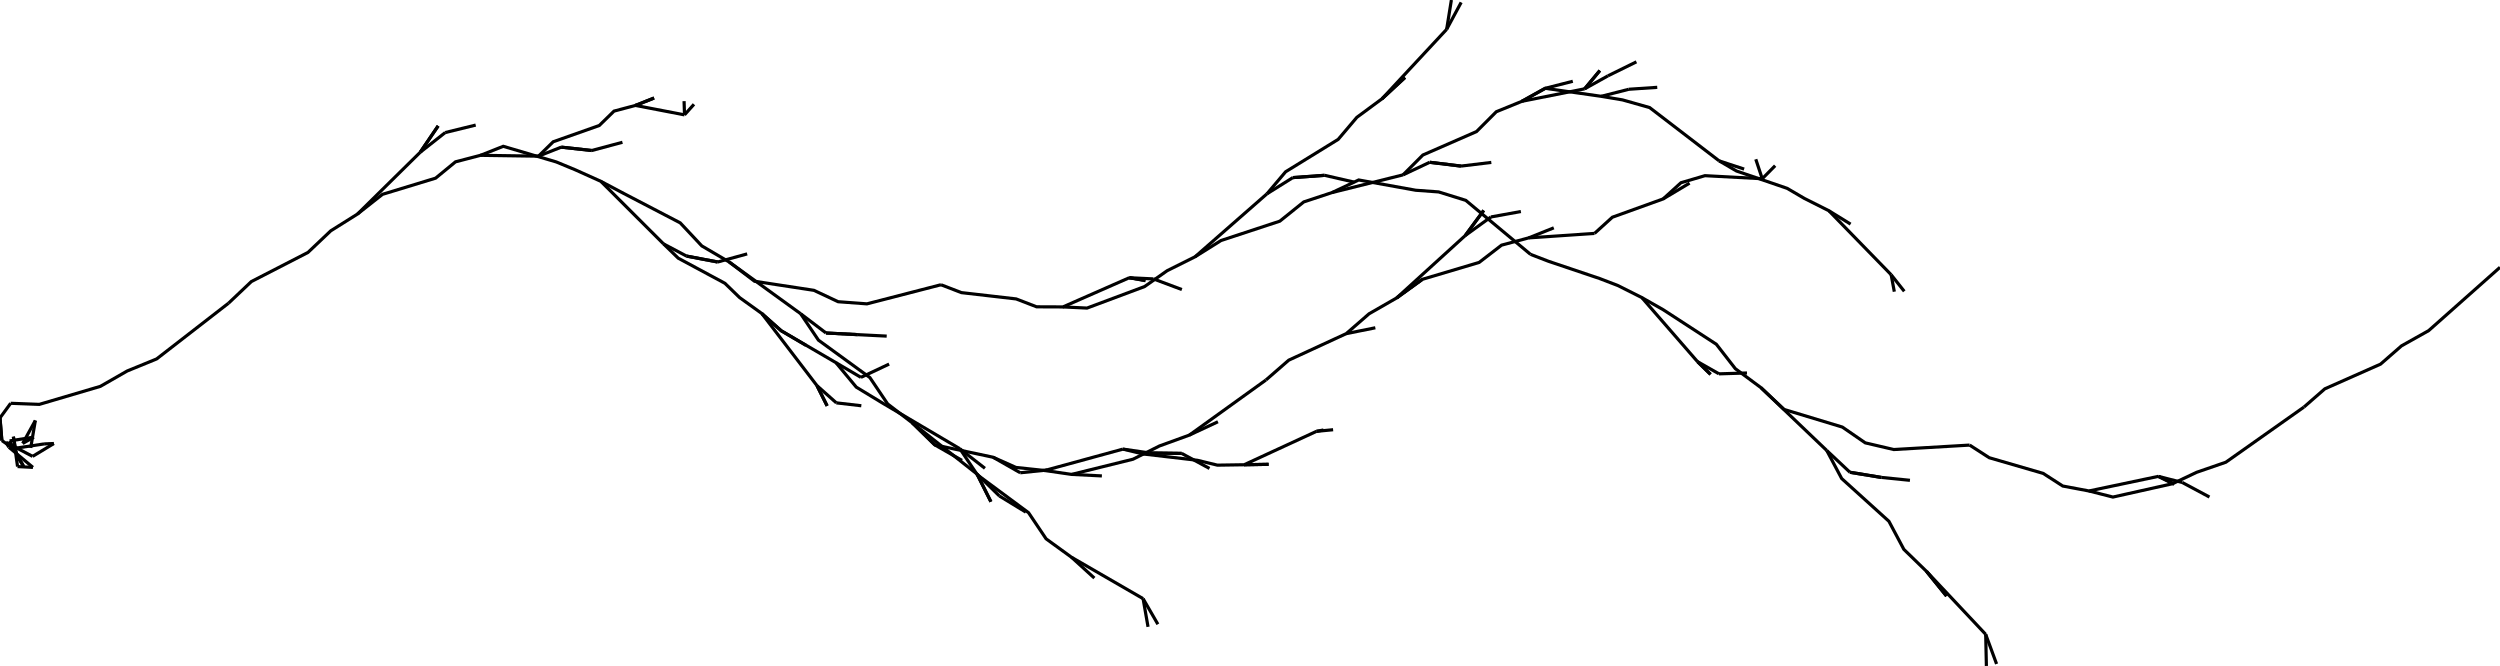
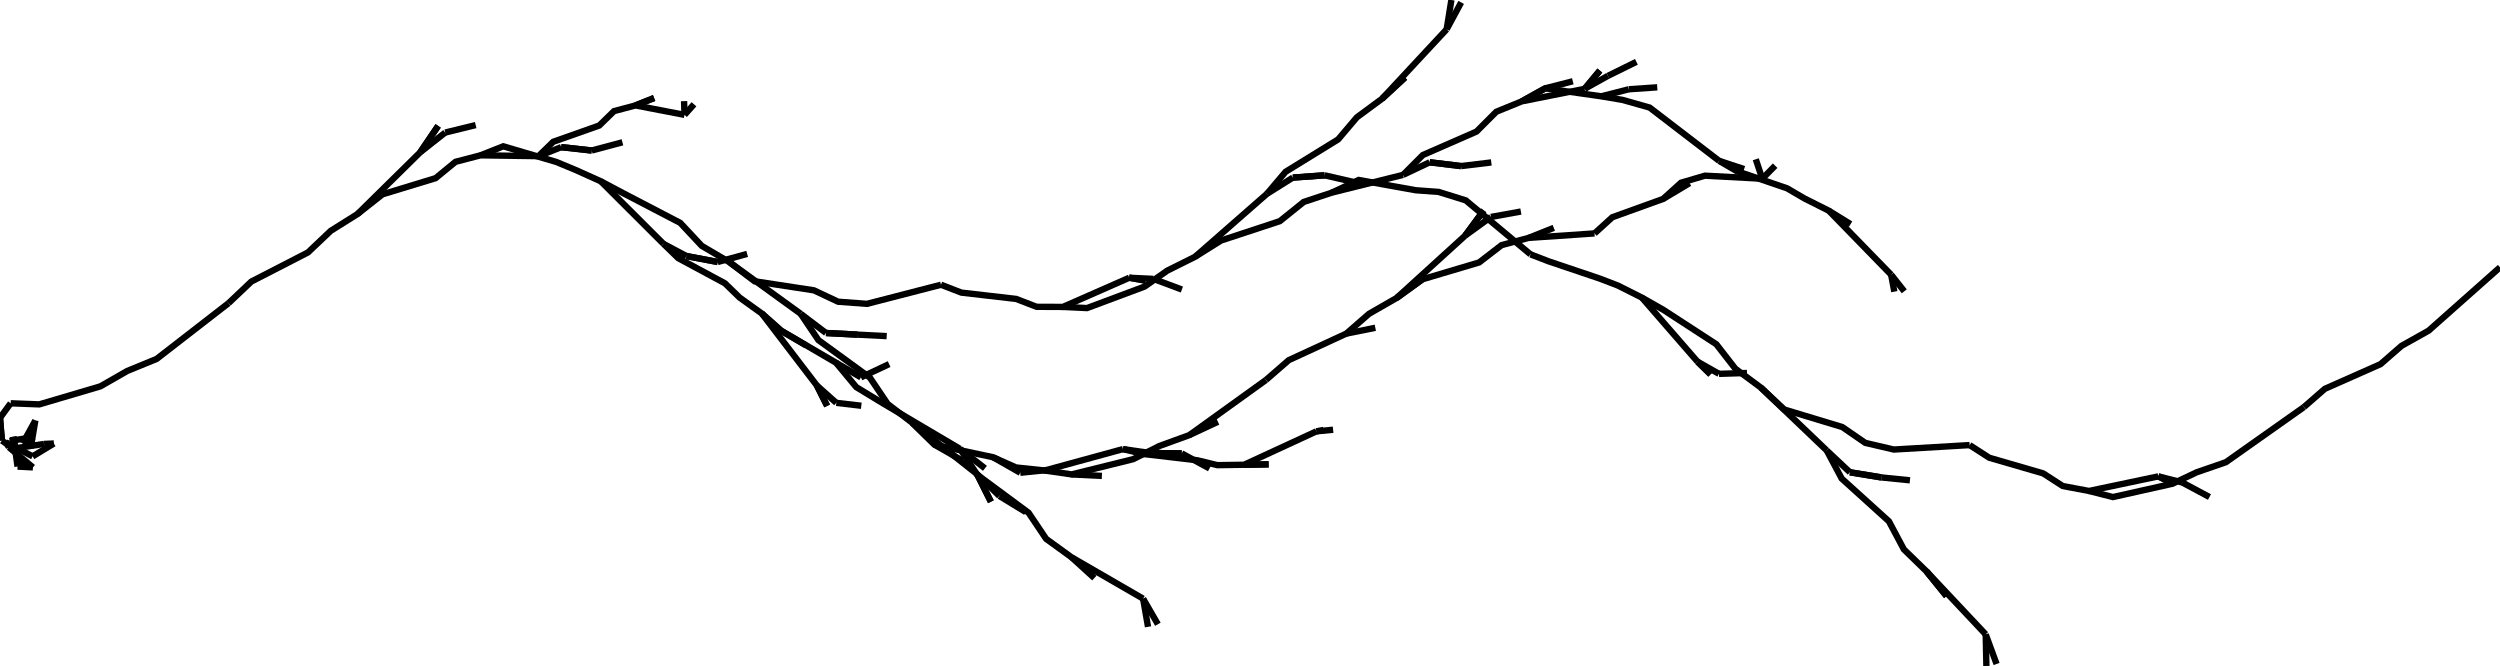
- <svg xmlns="http://www.w3.org/2000/svg" baseProfile="full" fill-opacity="0.0" height="100%" stroke="black" stroke-width="1" version="1.1" viewBox="-360.033,-99.696,784.762,209.048" width="100%">
-   <defs />
-   <polyline points="-350.396,40.899 -348.936,32.294" />
-   <polyline points="-348.936,32.294 -352.918,39.511" />
-   <polyline points="-352.918,39.511 -349.407,37.507" />
-   <polyline points="-349.407,37.507 -357.02,38.711" />
-   <polyline points="-357.02,38.711 -352.645,46.655" />
-   <polyline points="-352.645,46.655 -354.712,43.456" />
-   <polyline points="-354.712,43.456 -355.833,37.381" />
-   <polyline points="-355.833,37.381 -354.523,46.762" />
-   <polyline points="-354.523,46.762 -349.698,47.018" />
-   <polyline points="-349.698,47.018 -357.24,40.701" />
-   <polyline points="-357.24,40.701 -358.159,39.165" />
-   <polyline points="-358.159,39.165 -349.797,43.561" />
-   <polyline points="-349.797,43.561 -343.121,39.523" />
-   <polyline points="-343.121,39.523 -346.195,39.655" />
-   <polyline points="-346.195,39.655 -355.819,41.095" />
-   <polyline points="-355.819,41.095 -359.451,38.599" />
-   <polyline points="-359.451,38.599 -360.033,31.48" />
-   <polyline points="-359.451,38.599 -360.033,31.48" />
-   <polyline points="-360.033,31.48 -356.686,26.896" />
-   <polyline points="-356.686,26.896 -347.697,27.241 -328.52,21.579 -320.093,16.752 -310.87,12.976 -288.292,-4.528" />
-   <polyline points="-288.292,-4.528 -281.137,-11.31 -263.365,-20.454 -256.211,-27.236 -247.802,-32.516 -228.11,-51.912" />
-   <polyline points="-228.11,-51.912 -222.498,-60.174" />
-   <polyline points="-228.11,-51.912 -222.498,-60.174" />
-   <polyline points="-228.11,-51.912 -220.275,-58.09" />
-   <polyline points="-220.275,-58.09 -210.707,-60.435" />
-   <polyline points="-247.802,-32.516 -239.967,-38.694 -223.29,-43.775 -217.048,-48.898 -209.204,-50.94 -191.002,-50.676" />
-   <polyline points="-191.002,-50.676 -186.372,-55.195 -171.916,-60.3 -167.285,-64.819 -160.557,-66.606 -145.163,-63.64" />
-   <polyline points="-145.163,-63.64 -145.299,-67.947" />
-   <polyline points="-145.163,-63.64 -142.189,-66.96" />
-   <polyline points="-160.557,-66.606 -154.709,-68.931" />
-   <polyline points="-160.557,-66.606 -154.709,-68.931" />
-   <polyline points="-191.002,-50.676 -183.861,-53.506" />
-   <polyline points="-183.861,-53.506 -174.294,-52.45" />
-   <polyline points="-183.861,-53.506 -174.294,-52.45" />
-   <polyline points="-174.294,-52.45 -164.645,-55.031" />
-   <polyline points="-209.204,-50.94 -202.063,-53.77 -185.415,-48.859 -179.385,-46.361 -171.433,-42.78 -151.741,-23.13" />
-   <polyline points="-151.741,-23.13 -147.126,-18.649 -132.478,-10.765 -127.864,-6.284 -120.901,-1.284 -103.581,21.361" />
-   <polyline points="-103.581,21.361 -100.389,27.72" />
-   <polyline points="-103.581,21.361 -100.389,27.72" />
-   <polyline points="-103.581,21.361 -97.509,26.763" />
-   <polyline points="-97.509,26.763 -89.661,27.675" />
-   <polyline points="-120.901,-1.284 -114.829,4.117 -97.613,14.155 -91.243,21.827 -82.7,27.015 -58.729,41.172" />
-   <polyline points="-58.729,41.172 -53.211,49.382 -37.169,61.243 -31.651,69.453 -23.698,75.22 -1.212,88.228" />
-   <polyline points="-1.212,88.228 0.339,97.074" />
-   <polyline points="-1.212,88.228 3.429,96.259" />
-   <polyline points="-23.698,75.22 -16.509,81.765" />
-   <polyline points="-58.729,41.172 -50.857,47.313" />
-   <polyline points="-97.613,14.155 -89.794,18.762" />
-   <polyline points="-89.794,18.762 -80.935,14.592" />
-   <polyline points="-114.829,4.117 -107.011,8.724" />
-   <polyline points="-120.901,-1.284 -114.829,4.117" />
-   <polyline points="-151.741,-23.13 -144.534,-19.313" />
-   <polyline points="-144.534,-19.313 -134.748,-17.453" />
-   <polyline points="-144.534,-19.313 -134.748,-17.453" />
-   <polyline points="-134.748,-17.453 -125.492,-19.999" />
-   <polyline points="-171.433,-42.78 -164.227,-38.963 -146.509,-29.737 -139.744,-22.509 -131.136,-17.452 -108.704,-1.209" />
-   <polyline points="-108.704,-1.209 -103.121,7.075 -86.984,18.814 -81.401,27.099 -73.602,33.089 -53.323,49.137" />
-   <polyline points="-53.323,49.137 -48.989,57.794" />
-   <polyline points="-53.323,49.137 -48.989,57.794" />
-   <polyline points="-53.323,49.137 -46.318,56.001" />
-   <polyline points="-46.318,56.001 -38.022,61.066" />
-   <polyline points="-73.602,33.089 -66.597,39.953 -48.314,43.831 -41.109,47.04 -32.093,47.999 -7.531,41.278" />
-   <polyline points="-7.531,41.278 -1.263,42.802 15.847,44.794 22.115,46.317 30.505,46.193 53.21,35.701" />
-   <polyline points="53.21,35.701 55.416,35.276" />
-   <polyline points="53.21,35.701 58.436,35.199" />
-   <polyline points="30.505,46.193 38.191,46.055" />
-   <polyline points="30.505,46.193 38.191,46.055" />
-   <polyline points="-7.531,41.278 0.908,42.501" />
-   <polyline points="0.908,42.501 10.901,42.633" />
-   <polyline points="0.908,42.501 10.901,42.633" />
-   <polyline points="10.901,42.633 19.634,47.355" />
-   <polyline points="-32.093,47.999 -23.654,49.222 -4.36,44.447 3.919,40.297 13.303,36.888 37.346,19.588" />
-   <polyline points="37.346,19.588 44.508,13.362 62.563,5.03 69.724,-1.197 78.392,-6.176 99.909,-25.755" />
-   <polyline points="99.909,-25.755 105.719,-33.646" />
-   <polyline points="99.909,-25.755 105.719,-33.646" />
-   <polyline points="99.909,-25.755 107.982,-31.596" />
-   <polyline points="107.982,-31.596 117.38,-33.298" />
-   <polyline points="78.392,-6.176 86.464,-12.017 104.282,-17.321 111.308,-22.741 119.812,-25.022 140.495,-26.427" />
-   <polyline points="140.495,-26.427 146.087,-31.504 162.032,-37.256 167.625,-42.334 175.157,-44.552 193.146,-43.588" />
-   <polyline points="193.146,-43.588 191.115,-49.706" />
-   <polyline points="193.146,-43.588 197.196,-47.691" />
-   <polyline points="162.032,-37.256 170.334,-42.215" />
-   <polyline points="119.812,-25.022 127.706,-28.176" />
-   <polyline points="78.392,-6.176 86.464,-12.017" />
-   <polyline points="62.563,5.03 71.692,3.194" />
-   <polyline points="13.303,36.888 22.279,32.695" />
-   <polyline points="-23.654,49.222 -14.149,49.698" />
-   <polyline points="-48.314,43.831 -39.774,48.709" />
-   <polyline points="-39.774,48.709 -31.305,47.84" />
-   <polyline points="-66.597,39.953 -58.057,44.83" />
-   <polyline points="-73.602,33.089 -66.597,39.953" />
-   <polyline points="-108.704,-1.209 -100.75,4.833" />
-   <polyline points="-100.75,4.833 -90.782,5.352" />
-   <polyline points="-100.75,4.833 -90.782,5.352" />
-   <polyline points="-90.782,5.352 -81.691,5.813" />
-   <polyline points="-131.136,-17.452 -123.182,-11.409 -104.538,-8.558 -96.944,-4.986 -87.896,-4.314 -64.657,-10.314" />
-   <polyline points="-64.657,-10.314 -58.246,-7.841 -41.051,-5.859 -34.641,-3.386 -26.376,-3.352 -5.542,-12.514" />
-   <polyline points="-5.542,-12.514 -0.468,-11.609" />
-   <polyline points="-5.542,-12.514 -0.468,-11.609" />
-   <polyline points="-5.542,-12.514 2.022,-12.151" />
-   <polyline points="2.022,-12.151 10.961,-8.804" />
-   <polyline points="-26.376,-3.352 -18.812,-2.989 -0.738,-9.748 6.342,-14.72 15.102,-19.091 37.656,-38.848" />
-   <polyline points="37.656,-38.848 43.522,-45.772 60.021,-55.939 65.887,-62.863 73.826,-68.722 94.079,-90.496" />
-   <polyline points="94.079,-90.496 95.561,-99.696" />
-   <polyline points="94.079,-90.496 98.631,-98.941" />
-   <polyline points="73.826,-68.722 81,-75.373" />
-   <polyline points="73.826,-68.722 81,-75.373" />
-   <polyline points="37.656,-38.848 45.806,-43.952" />
-   <polyline points="45.806,-43.952 55.754,-44.662" />
-   <polyline points="45.806,-43.952 55.754,-44.662" />
-   <polyline points="55.754,-44.662 65.011,-42.537" />
-   <polyline points="15.102,-19.091 23.252,-24.195 41.715,-30.276 49.218,-36.308 58.114,-39.256 80.393,-44.807" />
-   <polyline points="80.393,-44.807 86.602,-51.03 103.454,-58.398 109.664,-64.621 117.698,-67.896 137.396,-71.814" />
-   <polyline points="137.396,-71.814 142.162,-77.545" />
-   <polyline points="137.396,-71.814 142.162,-77.545" />
-   <polyline points="137.396,-71.814 144.708,-75.891" />
-   <polyline points="144.708,-75.891 153.642,-80.286" />
-   <polyline points="117.698,-67.896 125.009,-71.973 142.599,-69.463 149.288,-68.335 157.793,-65.931 179.617,-49.195" />
-   <polyline points="179.617,-49.195 185.053,-46.018 200.956,-40.575 206.391,-37.398 214.037,-33.555 233.605,-13.46" />
-   <polyline points="233.605,-13.46 234.601,-8.135" />
-   <polyline points="233.605,-13.46 237.726,-8.249" />
-   <polyline points="214.037,-33.555 220.873,-29.338" />
-   <polyline points="179.617,-49.195 187.458,-46.619" />
-   <polyline points="142.599,-69.463 151.268,-71.676" />
-   <polyline points="151.268,-71.676 160.184,-72.284" />
-   <polyline points="125.009,-71.973 133.678,-74.186" />
-   <polyline points="117.698,-67.896 125.009,-71.973" />
-   <polyline points="80.393,-44.807 88.745,-48.754" />
-   <polyline points="88.745,-48.754 98.577,-47.561" />
-   <polyline points="88.745,-48.754 98.577,-47.561" />
-   <polyline points="98.577,-47.561 108.097,-48.71" />
-   <polyline points="58.114,-39.256 66.467,-43.204 84.377,-39.975 91.566,-39.45 100.08,-36.8 120.408,-19.846" />
-   <polyline points="120.408,-19.846 126.114,-17.653 142.116,-12.258 147.822,-10.065 155.336,-6.286 172.82,13.826" />
-   <polyline points="172.82,13.826 176.91,17.822" />
-   <polyline points="172.82,13.826 176.91,17.822" />
-   <polyline points="172.82,13.826 179.565,17.655" />
-   <polyline points="179.565,17.655 188.354,17.385" />
-   <polyline points="155.336,-6.286 162.08,-2.456 178.732,8.369 184.699,16.039 192.733,21.991 213.392,41.714" />
-   <polyline points="213.392,41.714 218.08,50.525 232.907,63.943 237.596,72.754 244.733,79.69 263.285,99.433" />
-   <polyline points="263.285,99.433 263.502,109.352" />
-   <polyline points="263.285,99.433 266.701,108.726" />
-   <polyline points="244.733,79.69 250.99,87.423" />
-   <polyline points="244.733,79.69 250.99,87.423" />
-   <polyline points="213.392,41.714 220.673,48.558" />
-   <polyline points="220.673,48.558 230.534,50.172" />
-   <polyline points="220.673,48.558 230.534,50.172" />
-   <polyline points="230.534,50.172 239.51,51.077" />
-   <polyline points="192.733,21.991 200.014,28.835 218.285,34.364 225.485,39.32 234.432,41.416 258.244,40.02" />
-   <polyline points="258.244,40.02 264.39,43.984 281.324,48.904 287.471,52.868 295.71,54.421 317.466,49.837" />
-   <polyline points="317.466,49.837 322.453,52.269" />
-   <polyline points="317.466,49.837 322.453,52.269" />
-   <polyline points="317.466,49.837 324.978,51.75" />
-   <polyline points="324.978,51.75 333.53,56.331" />
-   <polyline points="295.71,54.421 303.221,56.334 321.923,52.148 329.504,48.562 338.682,45.391 363.173,28.091" />
-   <polyline points="363.173,28.091 369.747,22.356 387.238,14.605 393.813,8.869 402.328,4.096 424.729,-15.785" />
+ <svg xmlns="http://www.w3.org/2000/svg" viewBox="-360.033 -99.696 784.762 209.048">
+   <style>
+ svg { stroke:black; stroke-width:2px; fill:none;}
+ </style>
+   <polyline points="-350.396 40.899 -348.936 32.294" />
+   <polyline points="-348.936 32.294 -352.918 39.511" />
+   <polyline points="-352.918 39.511 -349.407 37.507" />
+   <polyline points="-349.407 37.507 -357.02 38.711" />
+   <polyline points="-357.02 38.711 -352.645 46.655" />
+   <polyline points="-352.645 46.655 -354.712 43.456" />
+   <polyline points="-354.712 43.456 -355.833 37.381" />
+   <polyline points="-355.833 37.381 -354.523 46.762" />
+   <polyline points="-354.523 46.762 -349.698 47.018" />
+   <polyline points="-349.698 47.018 -357.24 40.701" />
+   <polyline points="-357.24 40.701 -358.159 39.165" />
+   <polyline points="-358.159 39.165 -349.797 43.561" />
+   <polyline points="-349.797 43.561 -343.121 39.523" />
+   <polyline points="-343.121 39.523 -346.195 39.655" />
+   <polyline points="-346.195 39.655 -355.819 41.095" />
+   <polyline points="-355.819 41.095 -359.451 38.599" />
+   <polyline points="-359.451 38.599 -360.033 31.48" />
+   <polyline points="-359.451 38.599 -360.033 31.48" />
+   <polyline points="-360.033 31.48 -356.686 26.896" />
+   <polyline points="-356.686 26.896 -347.697 27.241 -328.52 21.579 -320.093 16.752 -310.87 12.976 -288.292 -4.528" />
+   <polyline points="-288.292 -4.528 -281.137 -11.31 -263.365 -20.454 -256.211 -27.236 -247.802 -32.516 -228.11 -51.912" />
+   <polyline points="-228.11 -51.912 -222.498 -60.174" />
+   <polyline points="-228.11 -51.912 -222.498 -60.174" />
+   <polyline points="-228.11 -51.912 -220.275 -58.09" />
+   <polyline points="-220.275 -58.09 -210.707 -60.435" />
+   <polyline points="-247.802 -32.516 -239.967 -38.694 -223.29 -43.775 -217.048 -48.898 -209.204 -50.94 -191.002 -50.676" />
+   <polyline points="-191.002 -50.676 -186.372 -55.195 -171.916 -60.3 -167.285 -64.819 -160.557 -66.606 -145.163 -63.64" />
+   <polyline points="-145.163 -63.64 -145.299 -67.947" />
+   <polyline points="-145.163 -63.64 -142.189 -66.96" />
+   <polyline points="-160.557 -66.606 -154.709 -68.931" />
+   <polyline points="-160.557 -66.606 -154.709 -68.931" />
+   <polyline points="-191.002 -50.676 -183.861 -53.506" />
+   <polyline points="-183.861 -53.506 -174.294 -52.45" />
+   <polyline points="-183.861 -53.506 -174.294 -52.45" />
+   <polyline points="-174.294 -52.45 -164.645 -55.031" />
+   <polyline points="-209.204 -50.94 -202.063 -53.77 -185.415 -48.859 -179.385 -46.361 -171.433 -42.78 -151.741 -23.13" />
+   <polyline points="-151.741 -23.13 -147.126 -18.649 -132.478 -10.765 -127.864 -6.284 -120.901 -1.284 -103.581 21.361" />
+   <polyline points="-103.581 21.361 -100.389 27.72" />
+   <polyline points="-103.581 21.361 -100.389 27.72" />
+   <polyline points="-103.581 21.361 -97.509 26.763" />
+   <polyline points="-97.509 26.763 -89.661 27.675" />
+   <polyline points="-120.901 -1.284 -114.829 4.117 -97.613 14.155 -91.243 21.827 -82.7 27.015 -58.729 41.172" />
+   <polyline points="-58.729 41.172 -53.211 49.382 -37.169 61.243 -31.651 69.453 -23.698 75.22 -1.212 88.228" />
+   <polyline points="-1.212 88.228 0.339 97.074" />
+   <polyline points="-1.212 88.228 3.429 96.259" />
+   <polyline points="-23.698 75.22 -16.509 81.765" />
+   <polyline points="-58.729 41.172 -50.857 47.313" />
+   <polyline points="-97.613 14.155 -89.794 18.762" />
+   <polyline points="-89.794 18.762 -80.935 14.592" />
+   <polyline points="-114.829 4.117 -107.011 8.724" />
+   <polyline points="-120.901 -1.284 -114.829 4.117" />
+   <polyline points="-151.741 -23.13 -144.534 -19.313" />
+   <polyline points="-144.534 -19.313 -134.748 -17.453" />
+   <polyline points="-144.534 -19.313 -134.748 -17.453" />
+   <polyline points="-134.748 -17.453 -125.492 -19.999" />
+   <polyline points="-171.433 -42.78 -164.227 -38.963 -146.509 -29.737 -139.744 -22.509 -131.136 -17.452 -108.704 -1.209" />
+   <polyline points="-108.704 -1.209 -103.121 7.075 -86.984 18.814 -81.401 27.099 -73.602 33.089 -53.323 49.137" />
+   <polyline points="-53.323 49.137 -48.989 57.794" />
+   <polyline points="-53.323 49.137 -48.989 57.794" />
+   <polyline points="-53.323 49.137 -46.318 56.001" />
+   <polyline points="-46.318 56.001 -38.022 61.066" />
+   <polyline points="-73.602 33.089 -66.597 39.953 -48.314 43.831 -41.109 47.04 -32.093 47.999 -7.531 41.278" />
+   <polyline points="-7.531 41.278 -1.263 42.802 15.847 44.794 22.115 46.317 30.505 46.193 53.21 35.701" />
+   <polyline points="53.21 35.701 55.416 35.276" />
+   <polyline points="53.21 35.701 58.436 35.199" />
+   <polyline points="30.505 46.193 38.191 46.055" />
+   <polyline points="30.505 46.193 38.191 46.055" />
+   <polyline points="-7.531 41.278 0.908 42.501" />
+   <polyline points="0.908 42.501 10.901 42.633" />
+   <polyline points="0.908 42.501 10.901 42.633" />
+   <polyline points="10.901 42.633 19.634 47.355" />
+   <polyline points="-32.093 47.999 -23.654 49.222 -4.36 44.447 3.919 40.297 13.303 36.888 37.346 19.588" />
+   <polyline points="37.346 19.588 44.508 13.362 62.563 5.03 69.724 -1.197 78.392 -6.176 99.909 -25.755" />
+   <polyline points="99.909 -25.755 105.719 -33.646" />
+   <polyline points="99.909 -25.755 105.719 -33.646" />
+   <polyline points="99.909 -25.755 107.982 -31.596" />
+   <polyline points="107.982 -31.596 117.38 -33.298" />
+   <polyline points="78.392 -6.176 86.464 -12.017 104.282 -17.321 111.308 -22.741 119.812 -25.022 140.495 -26.427" />
+   <polyline points="140.495 -26.427 146.087 -31.504 162.032 -37.256 167.625 -42.334 175.157 -44.552 193.146 -43.588" />
+   <polyline points="193.146 -43.588 191.115 -49.706" />
+   <polyline points="193.146 -43.588 197.196 -47.691" />
+   <polyline points="162.032 -37.256 170.334 -42.215" />
+   <polyline points="119.812 -25.022 127.706 -28.176" />
+   <polyline points="78.392 -6.176 86.464 -12.017" />
+   <polyline points="62.563 5.03 71.692 3.194" />
+   <polyline points="13.303 36.888 22.279 32.695" />
+   <polyline points="-23.654 49.222 -14.149 49.698" />
+   <polyline points="-48.314 43.831 -39.774 48.709" />
+   <polyline points="-39.774 48.709 -31.305 47.84" />
+   <polyline points="-66.597 39.953 -58.057 44.83" />
+   <polyline points="-73.602 33.089 -66.597 39.953" />
+   <polyline points="-108.704 -1.209 -100.75 4.833" />
+   <polyline points="-100.75 4.833 -90.782 5.352" />
+   <polyline points="-100.75 4.833 -90.782 5.352" />
+   <polyline points="-90.782 5.352 -81.691 5.813" />
+   <polyline points="-131.136 -17.452 -123.182 -11.409 -104.538 -8.558 -96.944 -4.986 -87.896 -4.314 -64.657 -10.314" />
+   <polyline points="-64.657 -10.314 -58.246 -7.841 -41.051 -5.859 -34.641 -3.386 -26.376 -3.352 -5.542 -12.514" />
+   <polyline points="-5.542 -12.514 -0.468 -11.609" />
+   <polyline points="-5.542 -12.514 -0.468 -11.609" />
+   <polyline points="-5.542 -12.514 2.022 -12.151" />
+   <polyline points="2.022 -12.151 10.961 -8.804" />
+   <polyline points="-26.376 -3.352 -18.812 -2.989 -0.738 -9.748 6.342 -14.72 15.102 -19.091 37.656 -38.848" />
+   <polyline points="37.656 -38.848 43.522 -45.772 60.021 -55.939 65.887 -62.863 73.826 -68.722 94.079 -90.496" />
+   <polyline points="94.079 -90.496 95.561 -99.696" />
+   <polyline points="94.079 -90.496 98.631 -98.941" />
+   <polyline points="73.826 -68.722 81 -75.373" />
+   <polyline points="73.826 -68.722 81 -75.373" />
+   <polyline points="37.656 -38.848 45.806 -43.952" />
+   <polyline points="45.806 -43.952 55.754 -44.662" />
+   <polyline points="45.806 -43.952 55.754 -44.662" />
+   <polyline points="55.754 -44.662 65.011 -42.537" />
+   <polyline points="15.102 -19.091 23.252 -24.195 41.715 -30.276 49.218 -36.308 58.114 -39.256 80.393 -44.807" />
+   <polyline points="80.393 -44.807 86.602 -51.03 103.454 -58.398 109.664 -64.621 117.698 -67.896 137.396 -71.814" />
+   <polyline points="137.396 -71.814 142.162 -77.545" />
+   <polyline points="137.396 -71.814 142.162 -77.545" />
+   <polyline points="137.396 -71.814 144.708 -75.891" />
+   <polyline points="144.708 -75.891 153.642 -80.286" />
+   <polyline points="117.698 -67.896 125.009 -71.973 142.599 -69.463 149.288 -68.335 157.793 -65.931 179.617 -49.195" />
+   <polyline points="179.617 -49.195 185.053 -46.018 200.956 -40.575 206.391 -37.398 214.037 -33.555 233.605 -13.46" />
+   <polyline points="233.605 -13.46 234.601 -8.135" />
+   <polyline points="233.605 -13.46 237.726 -8.249" />
+   <polyline points="214.037 -33.555 220.873 -29.338" />
+   <polyline points="179.617 -49.195 187.458 -46.619" />
+   <polyline points="142.599 -69.463 151.268 -71.676" />
+   <polyline points="151.268 -71.676 160.184 -72.284" />
+   <polyline points="125.009 -71.973 133.678 -74.186" />
+   <polyline points="117.698 -67.896 125.009 -71.973" />
+   <polyline points="80.393 -44.807 88.745 -48.754" />
+   <polyline points="88.745 -48.754 98.577 -47.561" />
+   <polyline points="88.745 -48.754 98.577 -47.561" />
+   <polyline points="98.577 -47.561 108.097 -48.71" />
+   <polyline points="58.114 -39.256 66.467 -43.204 84.377 -39.975 91.566 -39.45 100.08 -36.8 120.408 -19.846" />
+   <polyline points="120.408 -19.846 126.114 -17.653 142.116 -12.258 147.822 -10.065 155.336 -6.286 172.82 13.826" />
+   <polyline points="172.82 13.826 176.91 17.822" />
+   <polyline points="172.82 13.826 176.91 17.822" />
+   <polyline points="172.82 13.826 179.565 17.655" />
+   <polyline points="179.565 17.655 188.354 17.385" />
+   <polyline points="155.336 -6.286 162.08 -2.456 178.732 8.369 184.699 16.039 192.733 21.991 213.392 41.714" />
+   <polyline points="213.392 41.714 218.08 50.525 232.907 63.943 237.596 72.754 244.733 79.69 263.285 99.433" />
+   <polyline points="263.285 99.433 263.502 109.352" />
+   <polyline points="263.285 99.433 266.701 108.726" />
+   <polyline points="244.733 79.69 250.99 87.423" />
+   <polyline points="244.733 79.69 250.99 87.423" />
+   <polyline points="213.392 41.714 220.673 48.558" />
+   <polyline points="220.673 48.558 230.534 50.172" />
+   <polyline points="220.673 48.558 230.534 50.172" />
+   <polyline points="230.534 50.172 239.51 51.077" />
+   <polyline points="192.733 21.991 200.014 28.835 218.285 34.364 225.485 39.32 234.432 41.416 258.244 40.02" />
+   <polyline points="258.244 40.02 264.39 43.984 281.324 48.904 287.471 52.868 295.71 54.421 317.466 49.837" />
+   <polyline points="317.466 49.837 322.453 52.269" />
+   <polyline points="317.466 49.837 322.453 52.269" />
+   <polyline points="317.466 49.837 324.978 51.75" />
+   <polyline points="324.978 51.75 333.53 56.331" />
+   <polyline points="295.71 54.421 303.221 56.334 321.923 52.148 329.504 48.562 338.682 45.391 363.173 28.091" />
+   <polyline points="363.173 28.091 369.747 22.356 387.238 14.605 393.813 8.869 402.328 4.096 424.729 -15.785" />
</svg>
